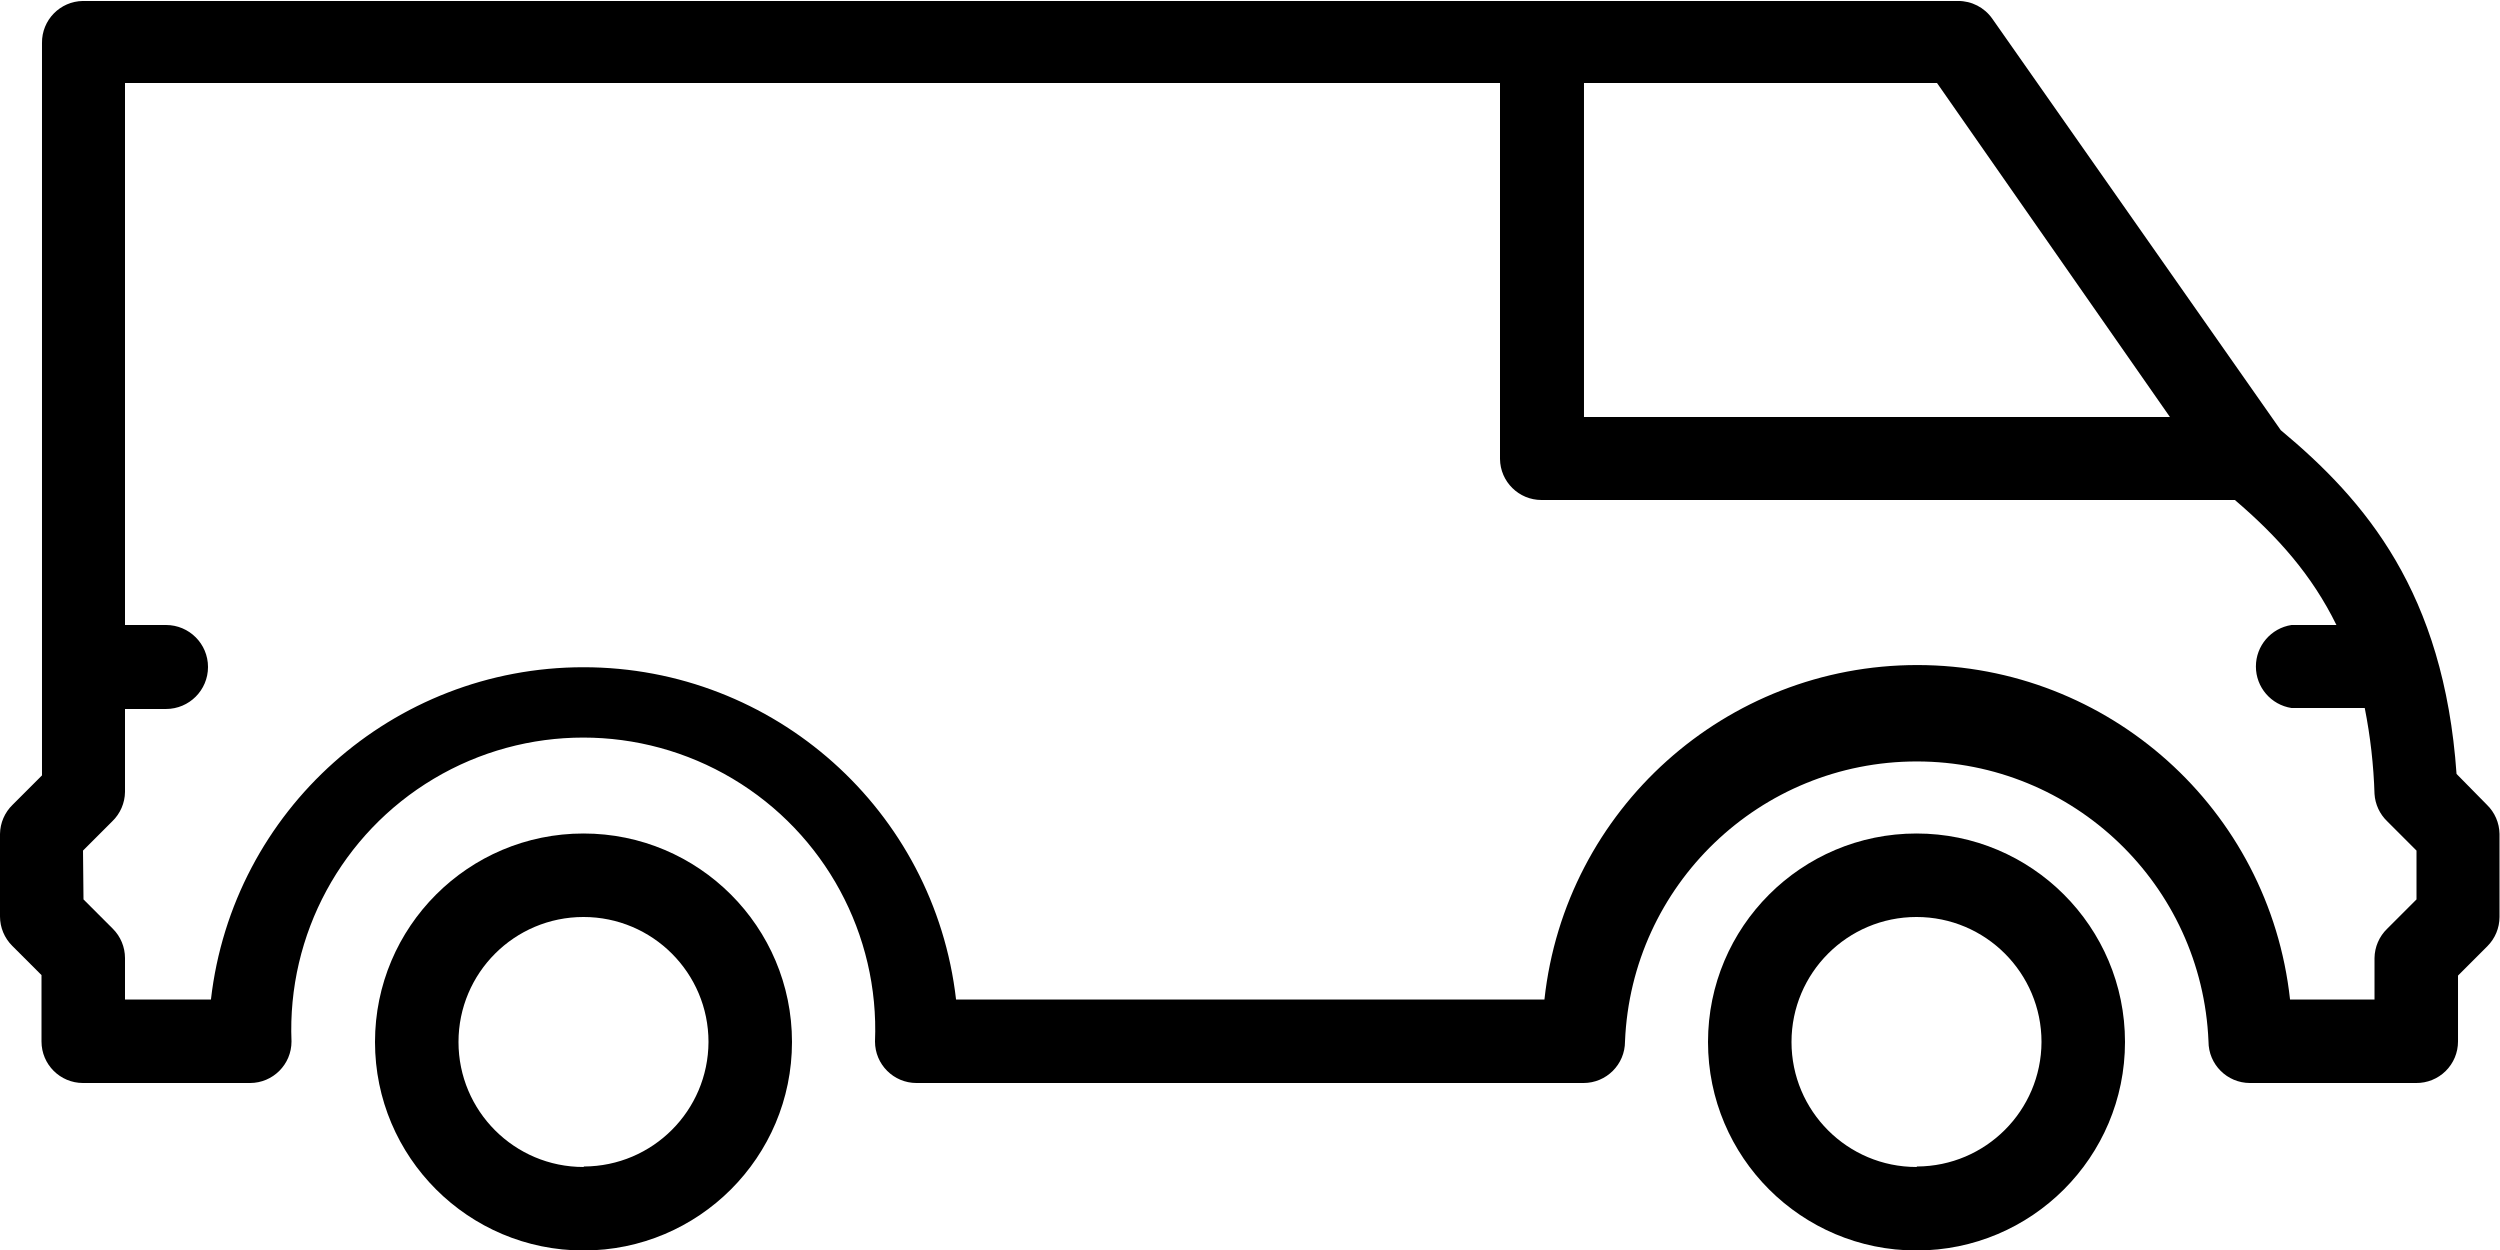
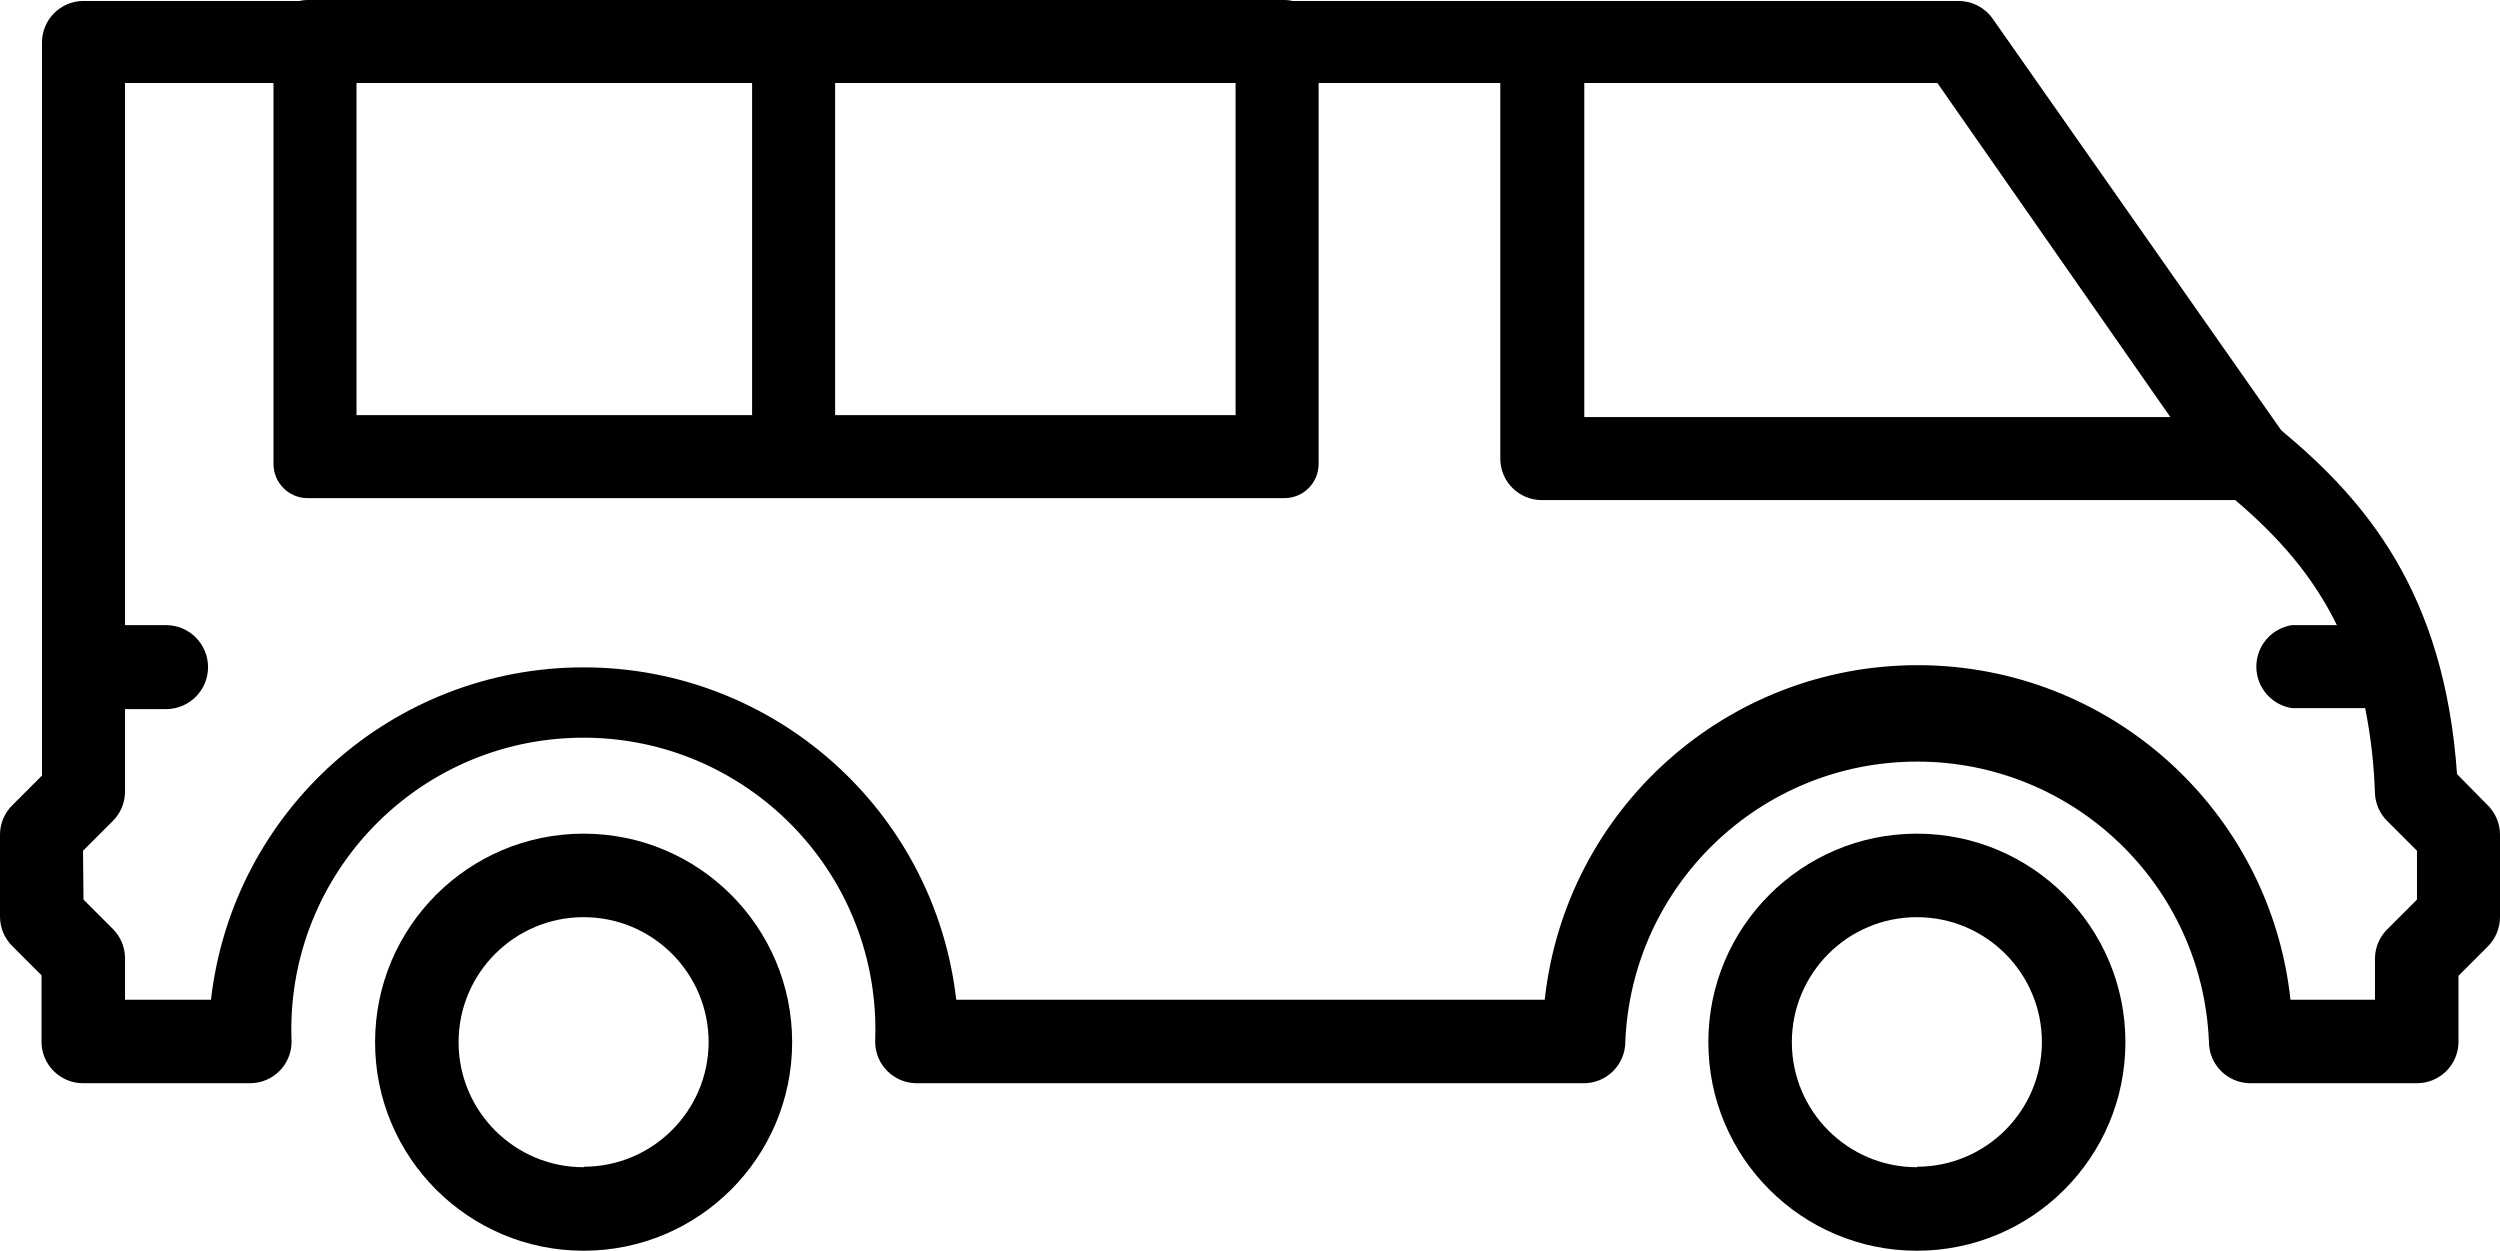
- <svg xmlns="http://www.w3.org/2000/svg" viewBox="0 0 512 256" preserveAspectRatio="xMidYMax meet">
-   <path d="M392.5 170.7a42.7 42.7 0 1 0 42.7 42.7 42.7 42.7 0 0 0-42.7-42.7zm0 68.3a25.6 25.6 0 1 1 25.6-25.6 25.6 25.6 0 0 1-25.5 25.5z" />
-   <path d="M0 170.7v17a8.5 8.5 0 0 0 2.5 6l6 6v13.6a8.5 8.5 0 0 0 8.5 8.5h34.2a8.5 8.5 0 0 0 8.5-8.5 59.8 59.8 0 1 1 119.5 0 8.5 8.5 0 0 0 8.5 8.5h136.6a8.5 8.5 0 0 0 8.5-8.5 59.8 59.8 0 0 1 119.5 0 8.5 8.5 0 0 0 8.5 8.5h34a8.5 8.5 0 0 0 8.6-8.5v-13.5l6-6a8.5 8.5 0 0 0 2.5-6v-17a8.5 8.5 0 0 0-2.6-6l-6.2-6.3c-2.6-37.2-18.7-56-36-70.4L408 3.8a8.5 8.5 0 0 0-7-3.6H17a8.5 8.5 0 0 0-8.4 8.6v150l-6 6a8.5 8.5 0 0 0-2.6 6zm444.4-85.3h-120V17h72.3zM17 174.2l6-6a8.5 8.5 0 0 0 2.6-6v-17H34a8.6 8.6 0 0 0 0-17.2h-8.4V17h281.6v77a8.5 8.5 0 0 0 8.5 8.4h142c8.8 7.5 15.8 15.4 20.8 25.6h-9.2a8.6 8.6 0 0 0 0 17h15a107.7 107.7 0 0 1 2 17.6 8.5 8.5 0 0 0 2.6 5.6l6 6v10l-6 6a8.5 8.5 0 0 0-2.6 6v8.5H469a76.8 76.8 0 0 0-152.7 0H195.8a76.8 76.8 0 0 0-152.6 0H25.6v-8.5a8.5 8.5 0 0 0-2.5-6l-6-6z" />
-   <path d="M119.5 170.7a42.7 42.7 0 1 0 42.7 42.7 42.7 42.7 0 0 0-42.7-42.7zm0 68.3a25.6 25.6 0 1 1 25.6-25.6 25.6 25.6 0 0 1-25.5 25.5z" />
+ <svg xmlns="http://www.w3.org/2000/svg" viewBox="0 0 511.9 256.1" preserveAspectRatio="xMidYMax meet">
+   <path d="M392.5,170.7a42.7,42.7,0,1,0,42.7,42.7,42.7,42.7,0,0,0-42.7-42.7Zm0,68.3a25.6,25.6,0,1,1,25.6-25.6,25.6,25.6,0,0,1-25.5,25.5Z" />
+   <path d="M0,170.7v17a8.5,8.5,0,0,0,2.5,6l6,6v13.6a8.5,8.5,0,0,0,8.5,8.5H51.2a8.5,8.5,0,0,0,8.5-8.5,59.8,59.8,0,1,1,119.5-4.9q.1,2.4,0,4.9a8.5,8.5,0,0,0,8.5,8.5H324.3a8.5,8.5,0,0,0,8.5-8.5,59.8,59.8,0,0,1,119.5,0,8.5,8.5,0,0,0,8.5,8.5h34a8.5,8.5,0,0,0,8.6-8.4h0V199.8l6-6a8.5,8.5,0,0,0,2.5-6v-17a8.5,8.5,0,0,0-2.6-6l-6.2-6.3c-2.6-37.2-18.7-56-36-70.4L408,3.8a8.5,8.5,0,0,0-7-3.6H17A8.5,8.5,0,0,0,8.6,8.8h0v150l-6,6a8.5,8.5,0,0,0-2.6,6ZM444.4,85.4h-120V17h72.3ZM17,174.2l6-6a8.5,8.5,0,0,0,2.6-6v-17H34A8.6,8.6,0,0,0,34,128H25.6V17H307.2V94a8.5,8.5,0,0,0,8.5,8.4h142c8.8,7.5,15.8,15.4,20.8,25.6h-9.2a8.6,8.6,0,0,0,0,17h15a107.7,107.7,0,0,1,2,17.6,8.5,8.5,0,0,0,2.6,5.6l6,6v10l-6,6a8.5,8.5,0,0,0-2.6,6v8.5H469a76.8,76.8,0,0,0-152.7,0H195.8a76.8,76.8,0,0,0-152.6,0H25.6v-8.5a8.5,8.5,0,0,0-2.5-6l-6-6Z" />
+   <path d="M119.5,170.7a42.7,42.7,0,1,0,42.7,42.7h0A42.7,42.7,0,0,0,119.5,170.7Zm0,68.3a25.6,25.6,0,1,1,25.6-25.6,25.6,25.6,0,0,1-25.5,25.5Z" />
+   <path d="M253,17V85H73V17H253M263,0H63a7,7,0,0,0-7,7V95a7,7,0,0,0,7,7H263a7,7,0,0,0,7-7V7a7,7,0,0,0-7-7Z" />
+   <line x1="162.5" y1="0.5" x2="162.5" y2="101.5" fill="none" stroke="currentColor" stroke-linejoin="round" stroke-width="17" />
</svg>
